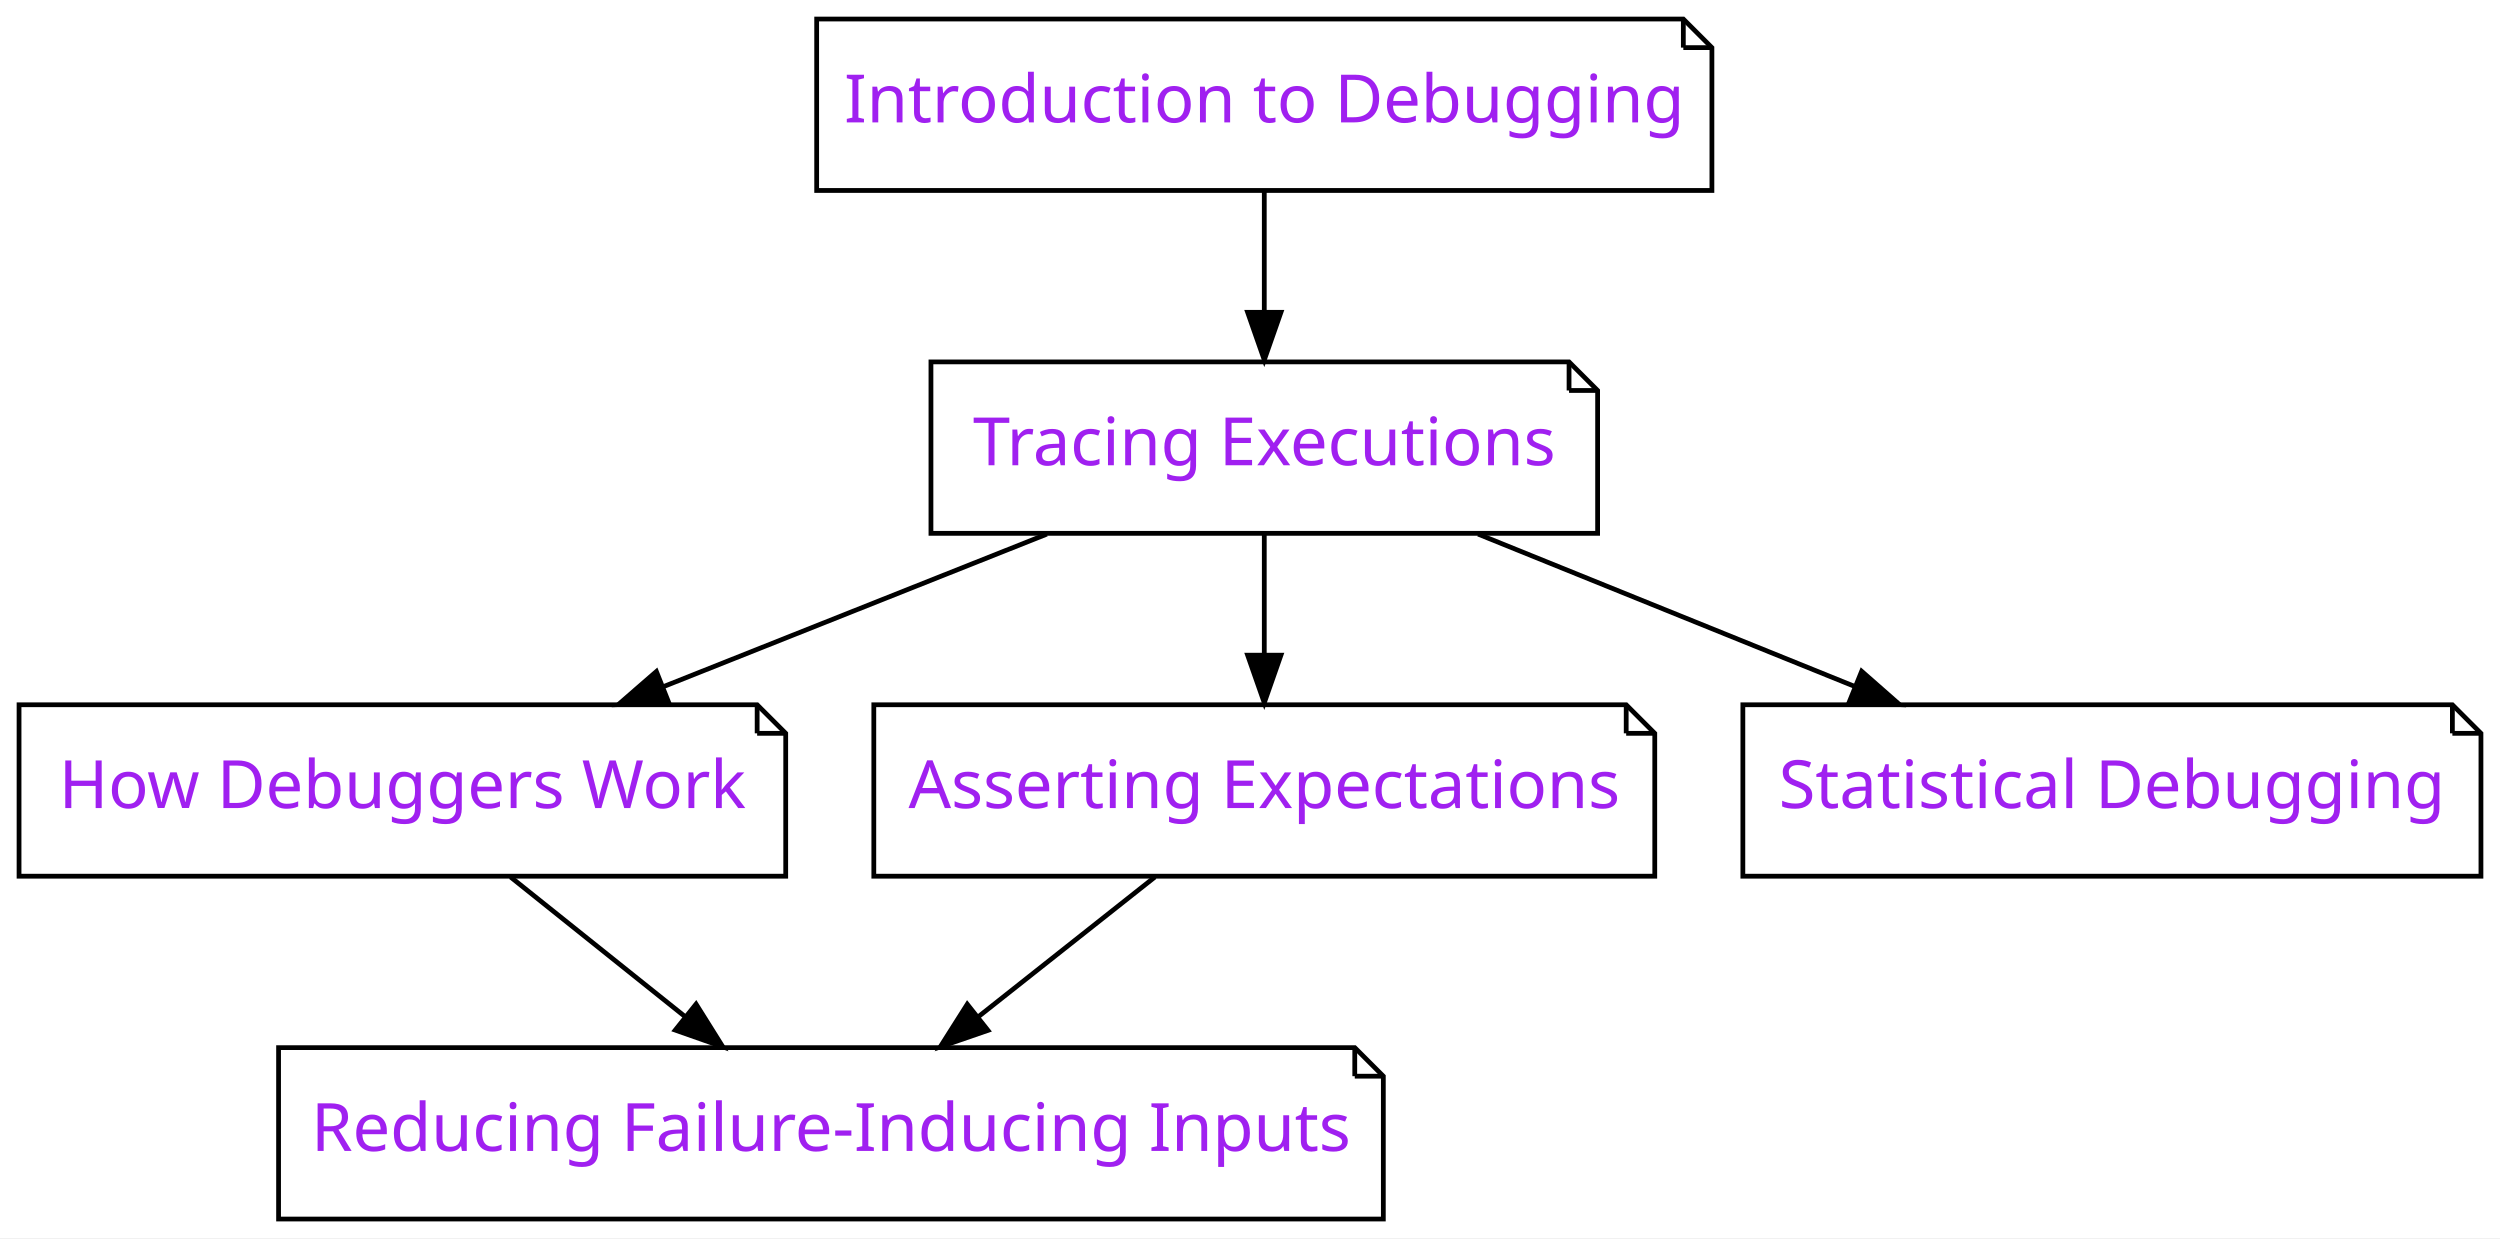
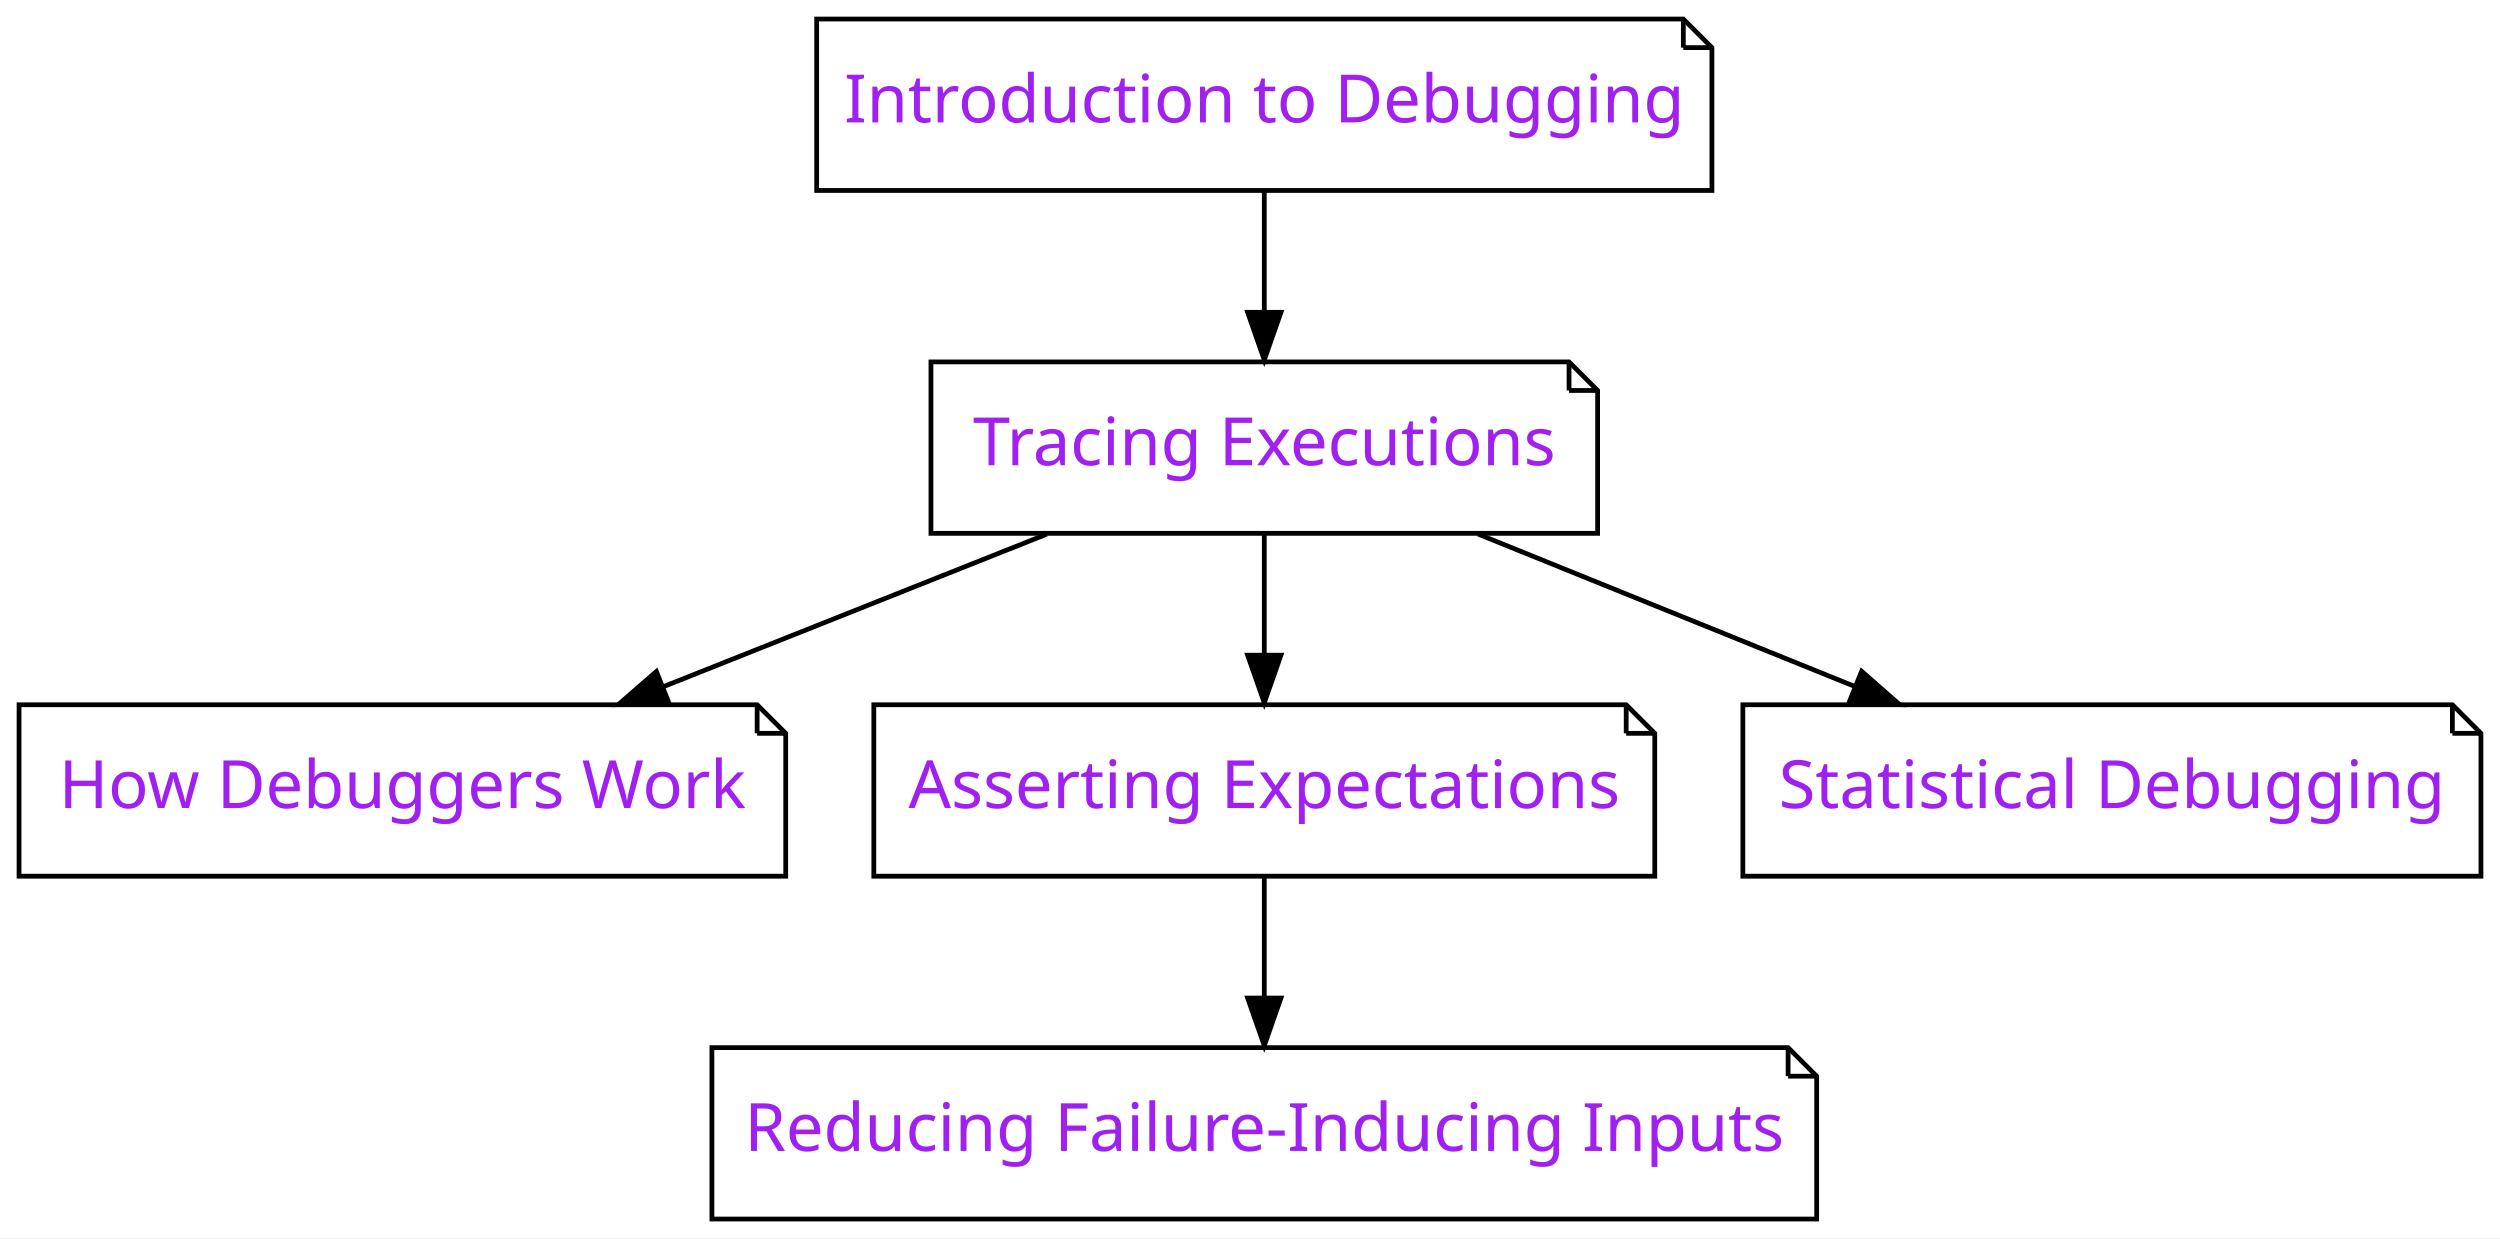
<svg xmlns="http://www.w3.org/2000/svg" xmlns:xlink="http://www.w3.org/1999/xlink" width="525pt" height="260pt" viewBox="0.00 0.00 525.00 260.00">
  <g id="graph0" class="graph" transform="scale(1 1) rotate(0) translate(4 256)">
    <polygon fill="#ffffff" stroke="transparent" points="-4,4 -4,-256 521,-256 521,4 -4,4" />
    <g id="node1" class="node">
      <g id="a_node1">
        <a xlink:href="Tracer.ipynb" xlink:title="Tracer">
          <polygon fill="#ffffff" stroke="#000000" points="325.5,-180 191.5,-180 191.5,-144 331.5,-144 331.5,-174 325.5,-180" />
          <polyline fill="none" stroke="#000000" points="325.5,-180 325.5,-174 " />
          <polyline fill="none" stroke="#000000" points="331.5,-174 325.5,-174 " />
          <text text-anchor="middle" x="261.5" y="-158.3" font-family="Raleway" font-size="14.00" fill="#a020f0">Tracing Executions</text>
        </a>
      </g>
    </g>
    <g id="node2" class="node">
      <g id="a_node2">
        <a xlink:href="Debugger.ipynb" xlink:title="Debugger">
          <polygon fill="#ffffff" stroke="#000000" points="155,-108 0,-108 0,-72 161,-72 161,-102 155,-108" />
          <polyline fill="none" stroke="#000000" points="155,-108 155,-102 " />
          <polyline fill="none" stroke="#000000" points="161,-102 155,-102 " />
          <text text-anchor="middle" x="80.5" y="-86.3" font-family="Raleway" font-size="14.00" fill="#a020f0">How Debuggers Work</text>
        </a>
      </g>
    </g>
    <g id="edge1" class="edge">
      <path fill="none" stroke="#000000" d="M215.826,-143.831C191.403,-134.116 161.153,-122.083 135.452,-111.859" />
      <polygon fill="#000000" stroke="#000000" points="136.431,-108.482 125.846,-108.038 133.844,-114.986 136.431,-108.482" />
    </g>
    <g id="node3" class="node">
      <g id="a_node3">
        <a xlink:href="Assertions.ipynb" xlink:title="Assertions">
          <polygon fill="#ffffff" stroke="#000000" points="337.5,-108 179.5,-108 179.5,-72 343.5,-72 343.5,-102 337.5,-108" />
          <polyline fill="none" stroke="#000000" points="337.5,-108 337.5,-102 " />
          <polyline fill="none" stroke="#000000" points="343.5,-102 337.5,-102 " />
          <text text-anchor="middle" x="261.5" y="-86.3" font-family="Raleway" font-size="14.00" fill="#a020f0">Asserting Expectations</text>
        </a>
      </g>
    </g>
    <g id="edge2" class="edge">
      <path fill="none" stroke="#000000" d="M261.5,-143.831C261.5,-136.131 261.5,-126.974 261.5,-118.417" />
      <polygon fill="#000000" stroke="#000000" points="265,-118.413 261.5,-108.413 258,-118.413 265,-118.413" />
    </g>
    <g id="node4" class="node">
      <g id="a_node4">
        <a xlink:href="StatisticalDebugger.ipynb" xlink:title="StatisticalDebugger">
          <polygon fill="#ffffff" stroke="#000000" points="511,-108 362,-108 362,-72 517,-72 517,-102 511,-108" />
          <polyline fill="none" stroke="#000000" points="511,-108 511,-102 " />
          <polyline fill="none" stroke="#000000" points="517,-102 511,-102 " />
          <text text-anchor="middle" x="439.5" y="-86.3" font-family="Raleway" font-size="14.00" fill="#a020f0">Statistical Debugging</text>
        </a>
      </g>
    </g>
    <g id="edge3" class="edge">
      <path fill="none" stroke="#000000" d="M306.417,-143.831C330.435,-134.116 360.183,-122.083 385.459,-111.859" />
      <polygon fill="#000000" stroke="#000000" points="386.948,-115.032 394.906,-108.038 384.323,-108.543 386.948,-115.032" />
    </g>
    <g id="node6" class="node">
      <g id="a_node6">
        <a xlink:href="DeltaDebugger.ipynb" xlink:title="DeltaDebugger">
-           <polygon fill="#ffffff" stroke="#000000" points="280.5,-36 54.5,-36 54.5,0 286.5,0 286.5,-30 280.5,-36" />
-           <polyline fill="none" stroke="#000000" points="280.5,-36 280.5,-30 " />
-           <polyline fill="none" stroke="#000000" points="286.5,-30 280.5,-30 " />
-           <text text-anchor="middle" x="170.5" y="-14.3" font-family="Raleway" font-size="14.00" fill="#a020f0">Reducing Failure-Inducing Inputs</text>
+           <polygon fill="#ffffff" stroke="#000000" points="371.5,-36 145.5,-36 145.5,0 377.5,0 377.5,-30 371.5,-36" />
+           <polyline fill="none" stroke="#000000" points="371.5,-36 371.5,-30 " />
+           <polyline fill="none" stroke="#000000" points="377.5,-30 371.5,-30 " />
+           <text text-anchor="middle" x="261.5" y="-14.3" font-family="Raleway" font-size="14.00" fill="#a020f0">Reducing Failure-Inducing Inputs</text>
        </a>
      </g>
    </g>
    <g id="edge5" class="edge">
-       <path fill="none" stroke="#000000" d="M103.211,-71.831C114.296,-62.963 127.795,-52.164 139.785,-42.572" />
-       <polygon fill="#000000" stroke="#000000" points="142.174,-45.143 147.797,-36.163 137.801,-39.677 142.174,-45.143" />
-     </g>
-     <g id="edge6" class="edge">
-       <path fill="none" stroke="#000000" d="M238.537,-71.831C227.328,-62.963 213.679,-52.164 201.556,-42.572" />
-       <polygon fill="#000000" stroke="#000000" points="203.47,-39.623 193.456,-36.163 199.126,-45.112 203.47,-39.623" />
+       <path fill="none" stroke="#000000" d="M261.5,-71.831C261.5,-64.131 261.5,-54.974 261.5,-46.417" />
+       <polygon fill="#000000" stroke="#000000" points="265,-46.413 261.5,-36.413 258,-46.413 265,-46.413" />
    </g>
    <g id="node5" class="node">
      <g id="a_node5">
        <a xlink:href="Intro_Debugging.ipynb" xlink:title="Intro_Debugging">
          <polygon fill="#ffffff" stroke="#000000" points="349.5,-252 167.5,-252 167.5,-216 355.5,-216 355.5,-246 349.5,-252" />
          <polyline fill="none" stroke="#000000" points="349.5,-252 349.5,-246 " />
          <polyline fill="none" stroke="#000000" points="355.5,-246 349.5,-246 " />
          <text text-anchor="middle" x="261.5" y="-230.3" font-family="Raleway" font-size="14.00" fill="#a020f0">Introduction to Debugging</text>
        </a>
      </g>
    </g>
    <g id="edge4" class="edge">
      <path fill="none" stroke="#000000" d="M261.5,-215.831C261.5,-208.131 261.5,-198.974 261.5,-190.417" />
      <polygon fill="#000000" stroke="#000000" points="265,-190.413 261.5,-180.413 258,-190.413 265,-190.413" />
    </g>
  </g>
</svg>
